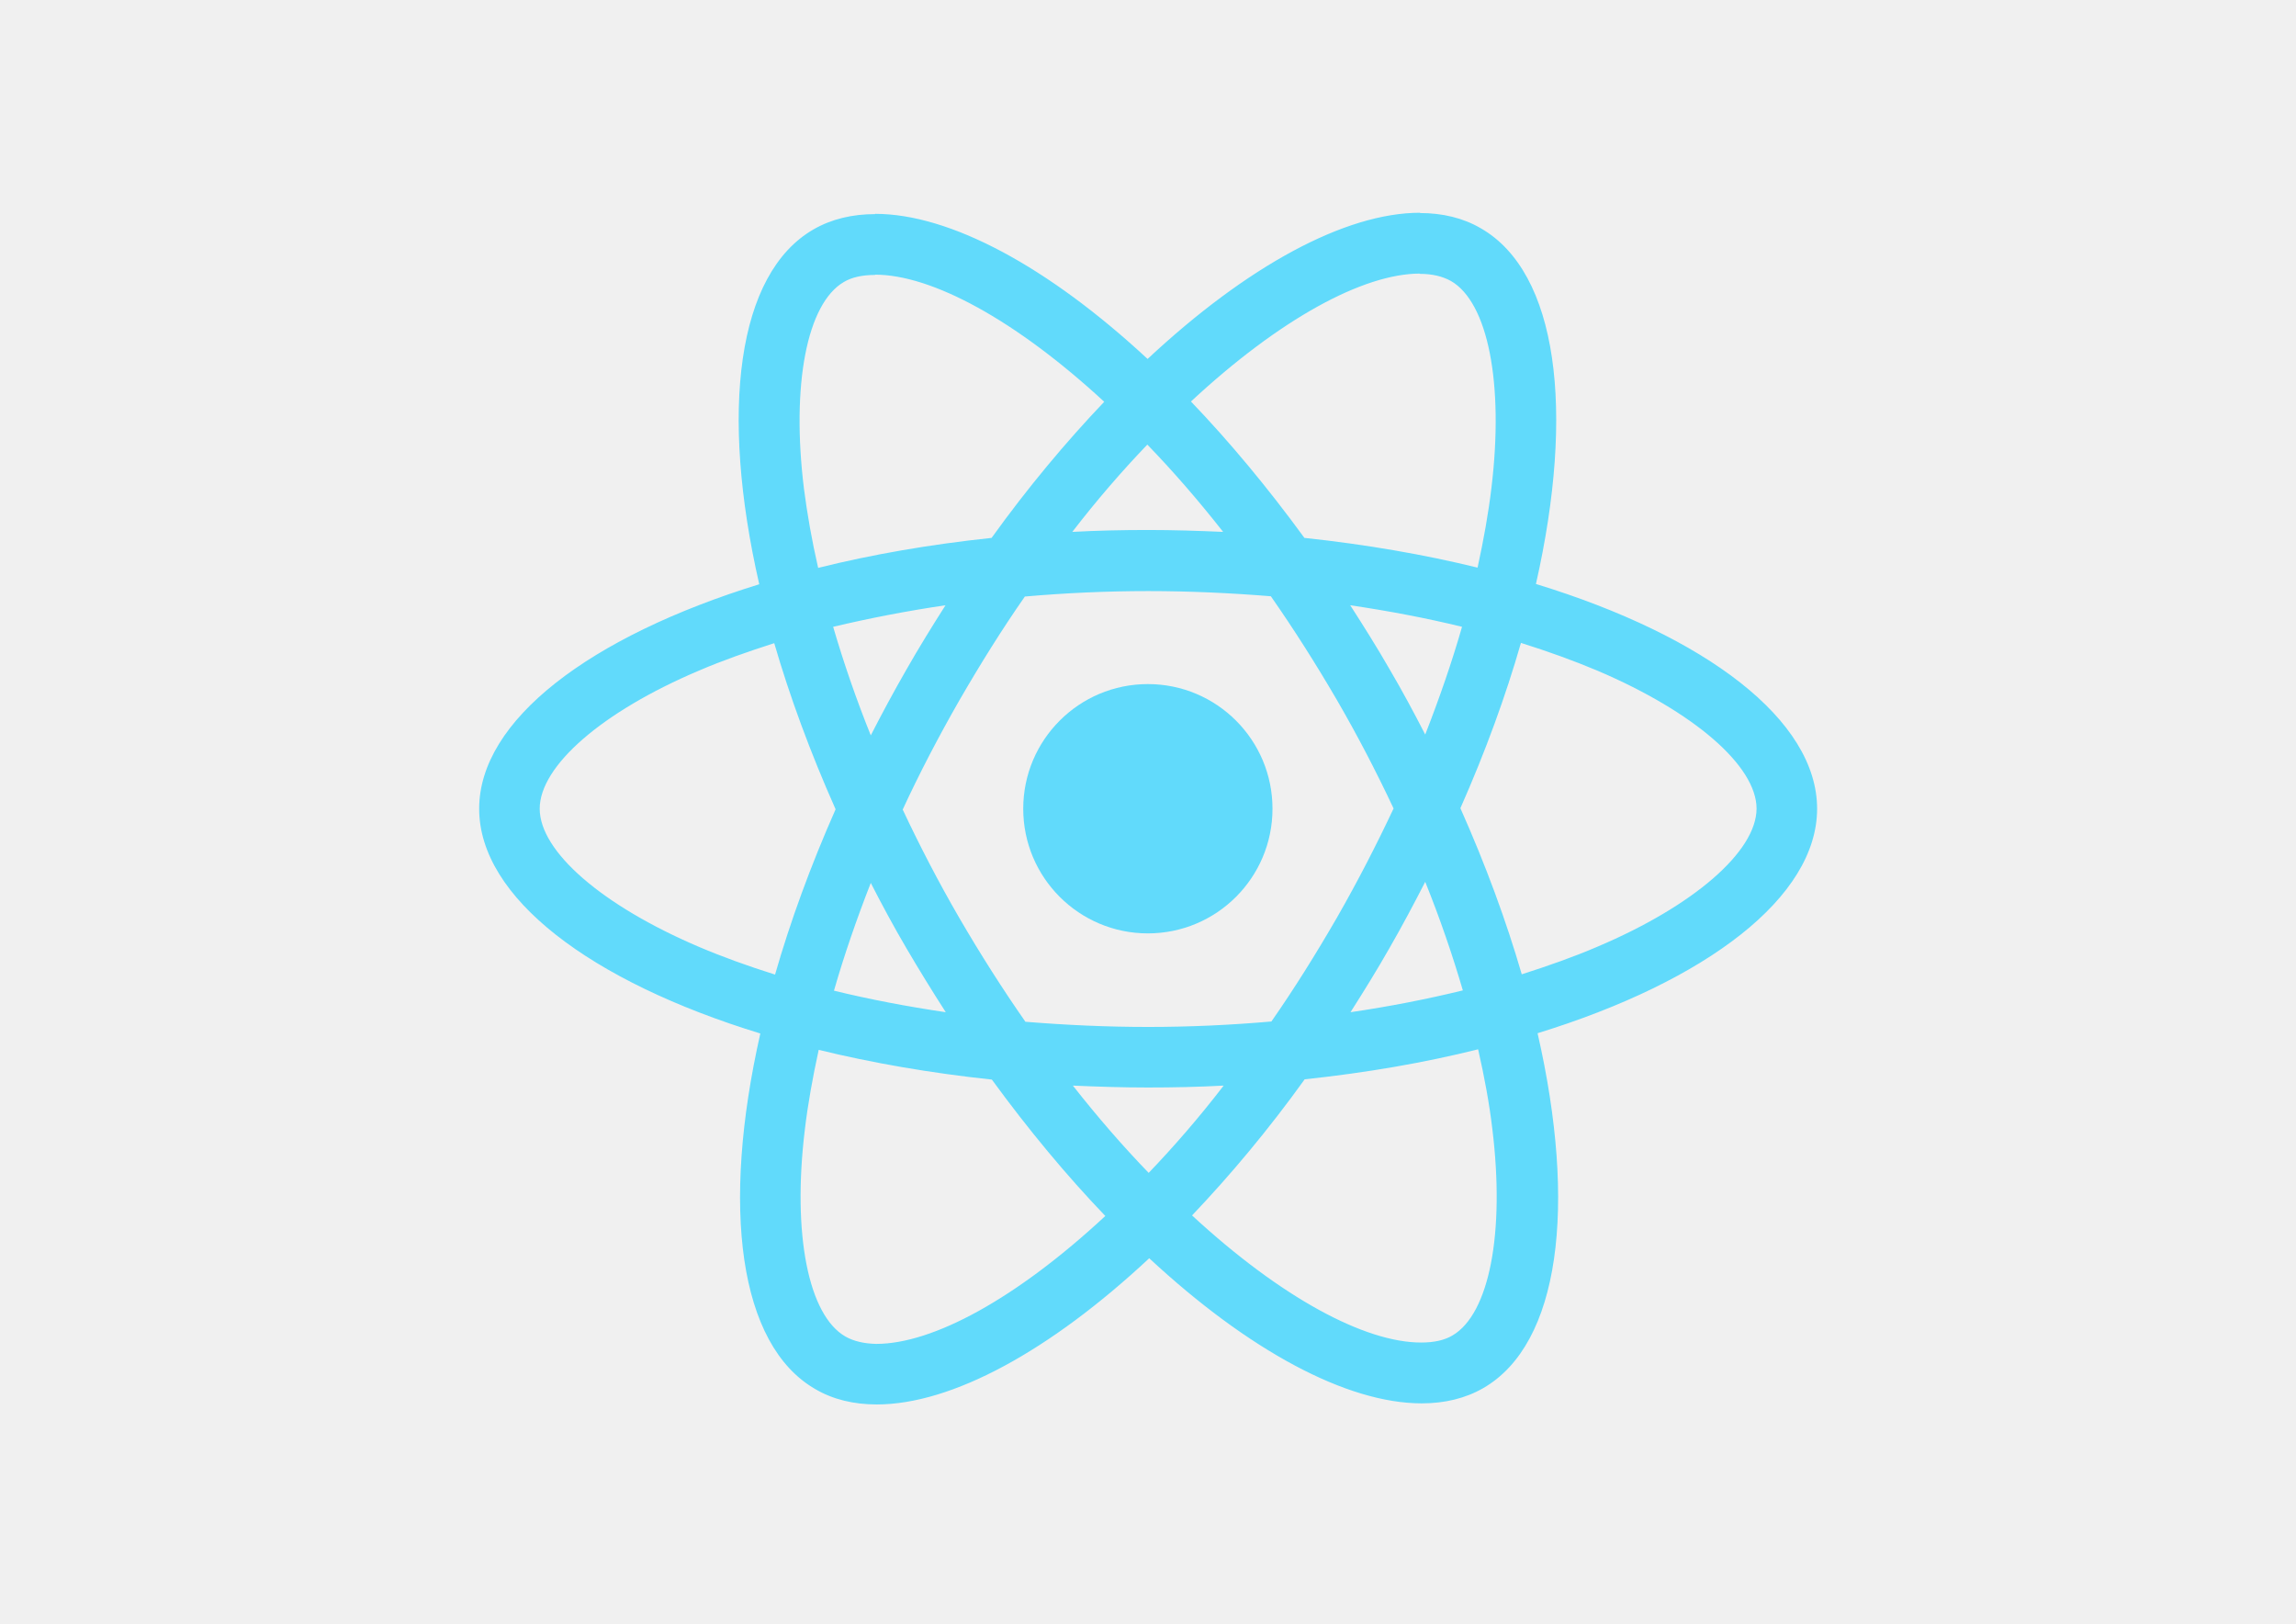
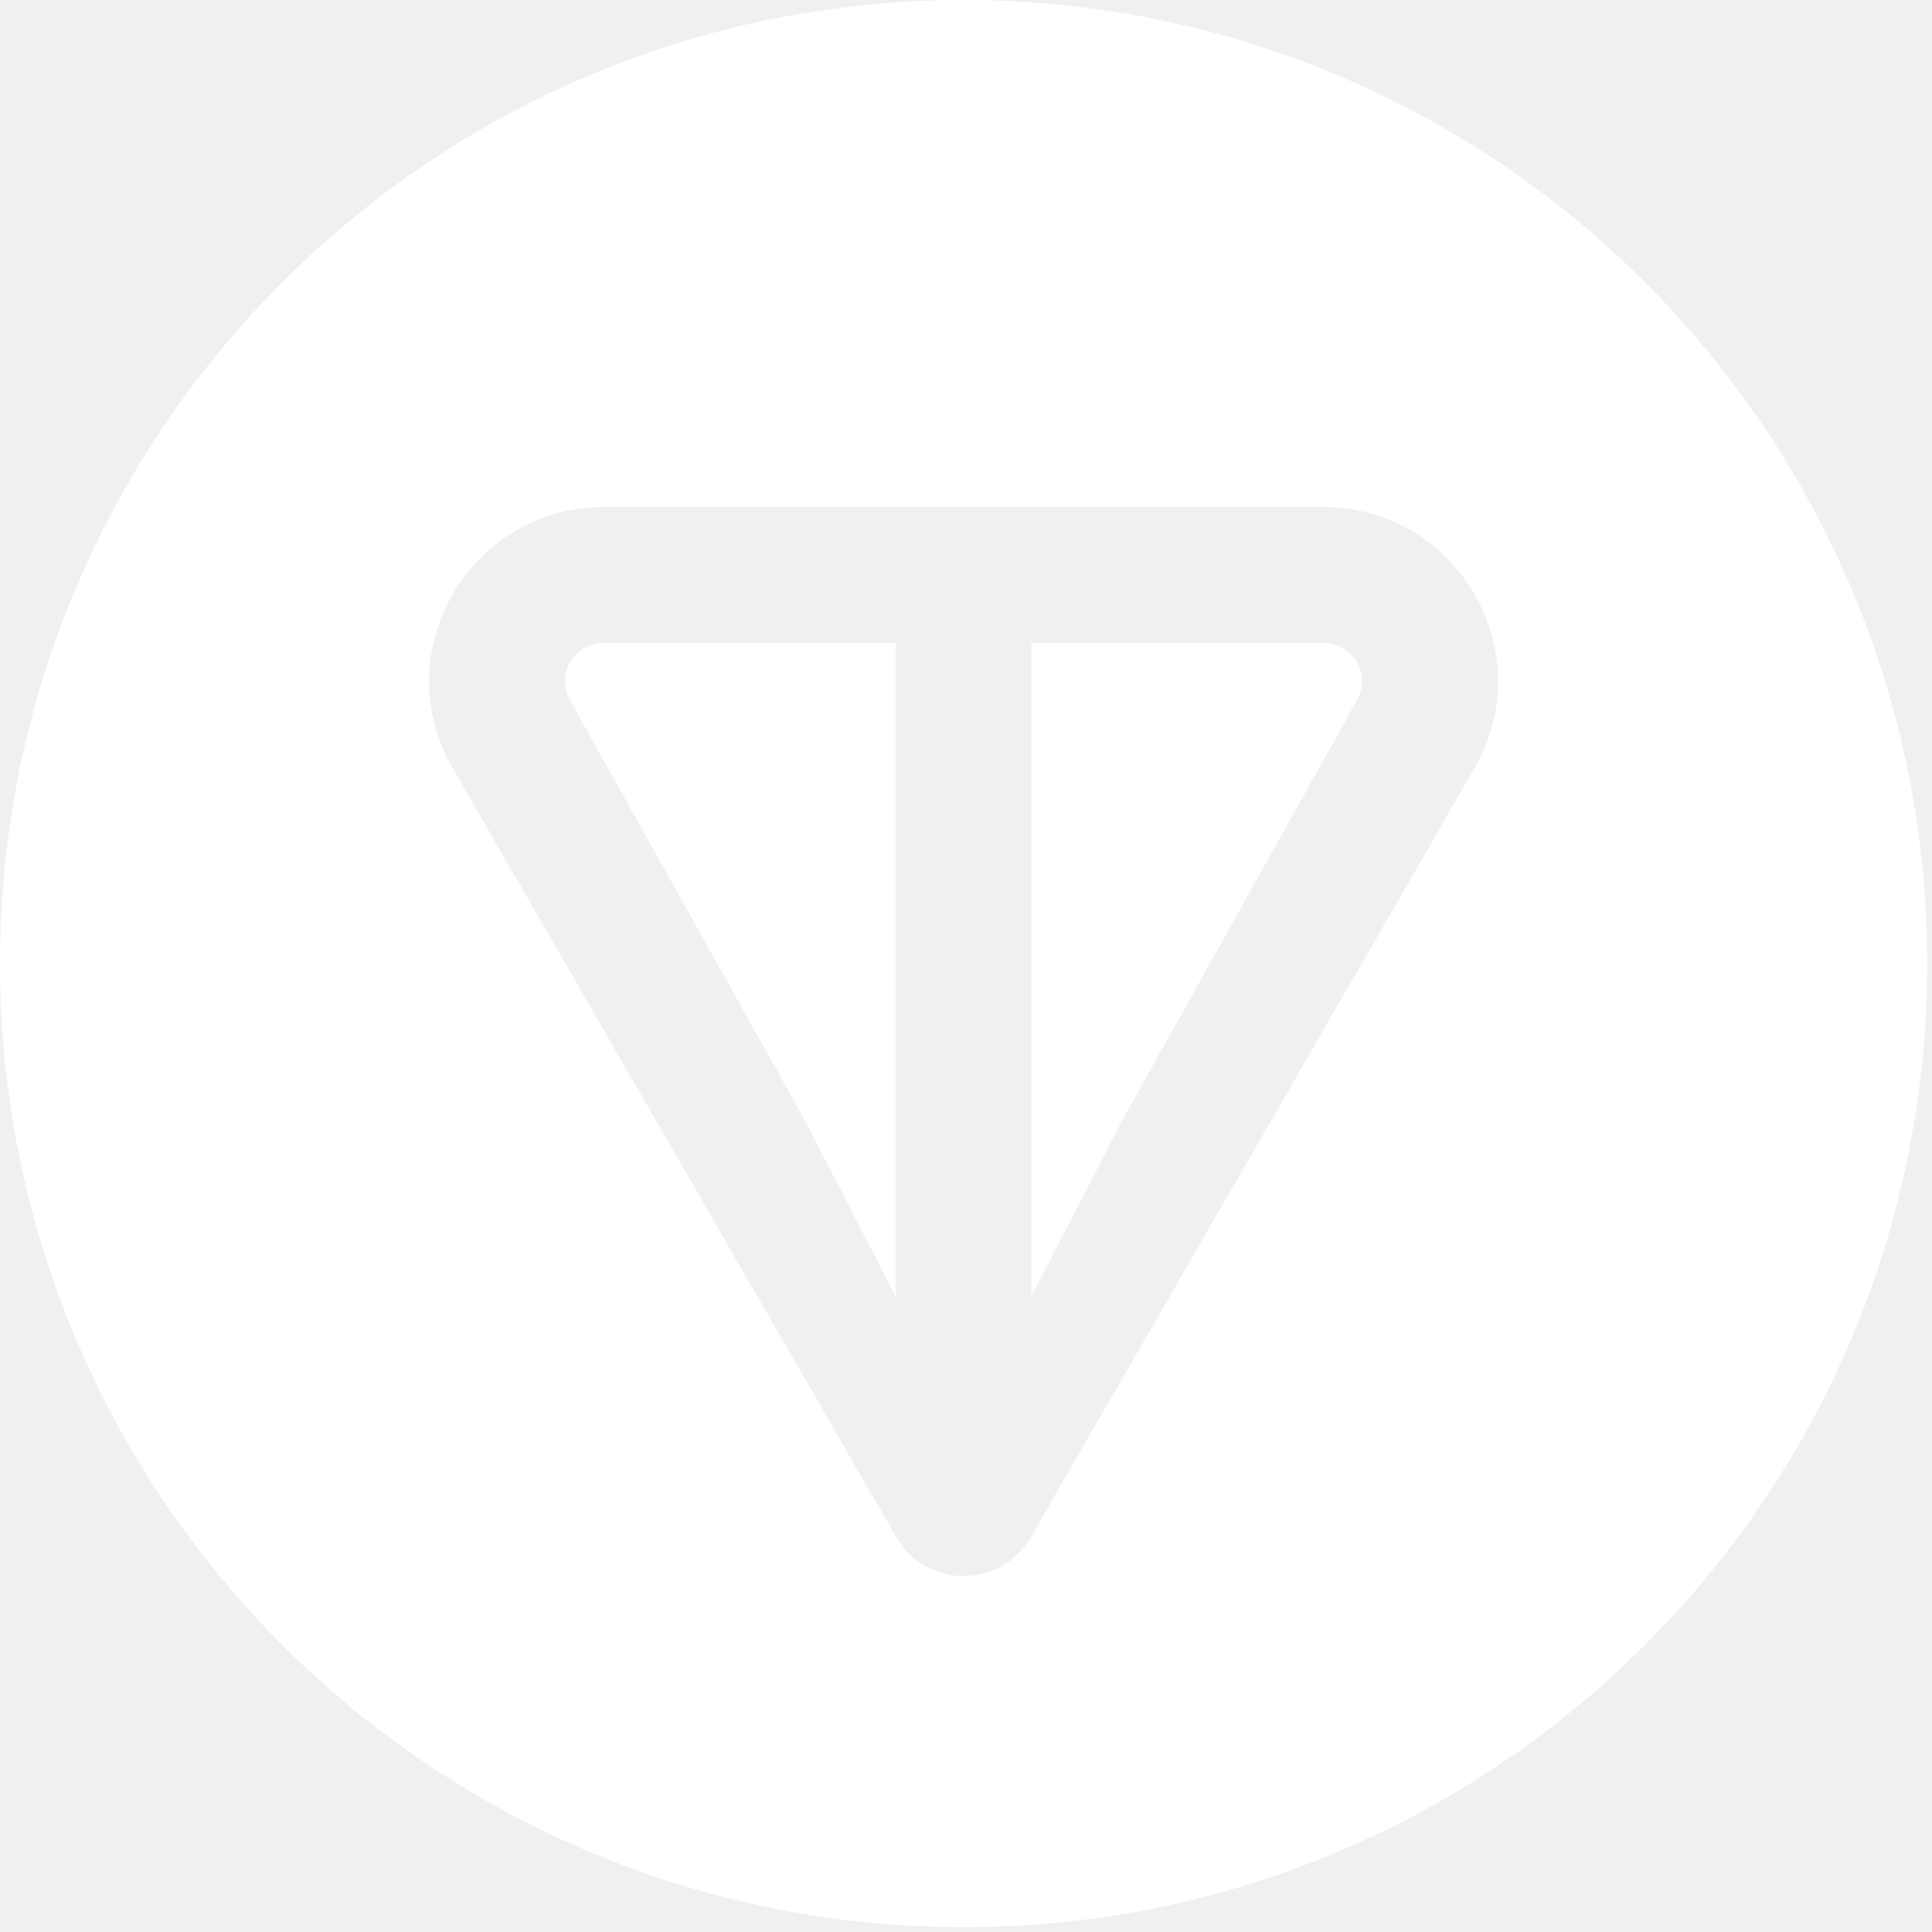
- <svg xmlns="http://www.w3.org/2000/svg" viewBox="0 0 841.9 595.3">
-   <g fill="#61DAFB">
-     <path d="M666.3 296.5c0-32.5-40.7-63.3-103.1-82.4 14.4-63.6 8-114.2-20.2-130.4-6.5-3.8-14.1-5.6-22.4-5.6v22.3c4.6 0 8.3.9 11.4 2.6 13.6 7.8 19.5 37.5 14.9 75.7-1.1 9.4-2.9 19.3-5.1 29.4-19.6-4.8-41-8.5-63.5-10.9-13.5-18.5-27.5-35.3-41.6-50 32.6-30.3 63.2-46.9 84-46.9V78c-27.5 0-63.5 19.6-99.9 53.6-36.4-33.8-72.4-53.2-99.9-53.2v22.3c20.7 0 51.4 16.5 84 46.6-14 14.7-28 31.4-41.3 49.9-22.6 2.4-44 6.1-63.6 11-2.3-10-4-19.7-5.2-29-4.7-38.2 1.1-67.9 14.6-75.8 3-1.8 6.9-2.6 11.5-2.6V78.5c-8.4 0-16 1.8-22.6 5.6-28.1 16.2-34.4 66.7-19.9 130.1-62.2 19.2-102.7 49.9-102.7 82.3 0 32.5 40.7 63.3 103.1 82.4-14.4 63.6-8 114.2 20.2 130.4 6.5 3.8 14.1 5.6 22.5 5.6 27.5 0 63.5-19.6 99.9-53.6 36.4 33.8 72.4 53.2 99.9 53.2 8.4 0 16-1.8 22.6-5.6 28.1-16.2 34.4-66.7 19.9-130.1 62-19.1 102.5-49.9 102.5-82.3zm-130.2-66.7c-3.7 12.9-8.3 26.2-13.5 39.5-4.1-8-8.4-16-13.1-24-4.6-8-9.5-15.8-14.4-23.4 14.2 2.1 27.9 4.7 41 7.9zm-45.8 106.5c-7.8 13.5-15.8 26.3-24.1 38.2-14.9 1.3-30 2-45.2 2-15.1 0-30.2-.7-45-1.9-8.3-11.9-16.4-24.6-24.2-38-7.6-13.1-14.5-26.4-20.8-39.8 6.2-13.4 13.2-26.8 20.7-39.9 7.8-13.5 15.8-26.3 24.1-38.2 14.9-1.3 30-2 45.2-2 15.1 0 30.2.7 45 1.9 8.3 11.9 16.4 24.6 24.2 38 7.6 13.1 14.5 26.4 20.8 39.8-6.3 13.4-13.2 26.8-20.7 39.9zm32.3-13c5.4 13.4 10 26.8 13.8 39.8-13.1 3.2-26.9 5.9-41.2 8 4.9-7.7 9.8-15.6 14.4-23.7 4.6-8 8.9-16.1 13-24.1zM421.2 430c-9.3-9.6-18.6-20.3-27.8-32 9 .4 18.2.7 27.5.7 9.4 0 18.7-.2 27.8-.7-9 11.7-18.3 22.4-27.5 32zm-74.4-58.9c-14.2-2.1-27.9-4.7-41-7.9 3.7-12.9 8.3-26.2 13.5-39.5 4.1 8 8.4 16 13.1 24 4.7 8 9.5 15.8 14.4 23.4zM420.7 163c9.3 9.6 18.6 20.3 27.8 32-9-.4-18.2-.7-27.5-.7-9.4 0-18.7.2-27.8.7 9-11.7 18.3-22.4 27.5-32zm-74 58.9c-4.9 7.7-9.8 15.6-14.4 23.7-4.6 8-8.9 16-13 24-5.4-13.4-10-26.8-13.8-39.8 13.1-3.1 26.9-5.8 41.2-7.9zm-90.5 125.2c-35.4-15.1-58.3-34.9-58.3-50.6 0-15.7 22.9-35.6 58.3-50.6 8.6-3.7 18-7 27.7-10.1 5.7 19.6 13.2 40 22.5 60.9-9.2 20.8-16.6 41.1-22.2 60.6-9.9-3.1-19.3-6.5-28-10.2zM310 490c-13.6-7.8-19.5-37.5-14.9-75.7 1.1-9.4 2.9-19.3 5.1-29.4 19.6 4.8 41 8.5 63.5 10.9 13.5 18.5 27.5 35.3 41.6 50-32.6 30.3-63.2 46.9-84 46.9-4.5-.1-8.3-1-11.3-2.7zm237.2-76.2c4.7 38.2-1.1 67.9-14.6 75.8-3 1.8-6.9 2.6-11.5 2.6-20.7 0-51.4-16.5-84-46.6 14-14.7 28-31.4 41.3-49.9 22.6-2.4 44-6.1 63.6-11 2.3 10.1 4.1 19.8 5.2 29.1zm38.5-66.7c-8.6 3.7-18 7-27.7 10.1-5.7-19.6-13.2-40-22.5-60.9 9.2-20.8 16.6-41.1 22.2-60.6 9.9 3.1 19.3 6.5 28.1 10.2 35.4 15.1 58.3 34.9 58.3 50.6-.1 15.7-23 35.6-58.4 50.6zM320.8 78.4z" />
-     <circle cx="420.9" cy="296.5" r="45.7" />
-     <path d="M520.5 78.1z" />
-   </g>
+ <svg xmlns="http://www.w3.org/2000/svg" width="237" height="237" viewBox="0 0 237 237" fill="none">
+   <path d="M118.204 0C183.486 0 236.408 52.922 236.408 118.205C236.408 183.487 183.486 236.408 118.204 236.408C52.922 236.408 0 183.487 0 118.205C0 52.922 52.922 0 118.204 0ZM74.101 62.197C57.68 62.197 47.268 79.912 55.531 94.235L109.964 188.582C113.619 194.922 122.781 194.922 126.436 188.582L180.88 94.235C189.132 79.934 178.72 62.197 162.31 62.197H74.101ZM162.288 78.841C166.031 78.841 168.234 82.812 166.45 85.907L137.856 137.091L137.851 137.099L126.506 159.046V78.841H162.288ZM109.872 78.852V159.024L98.538 137.088L98.533 137.08L69.929 85.921L69.847 85.772C68.213 82.7 70.405 78.852 74.09 78.852H109.872Z" fill="white" />
</svg>
